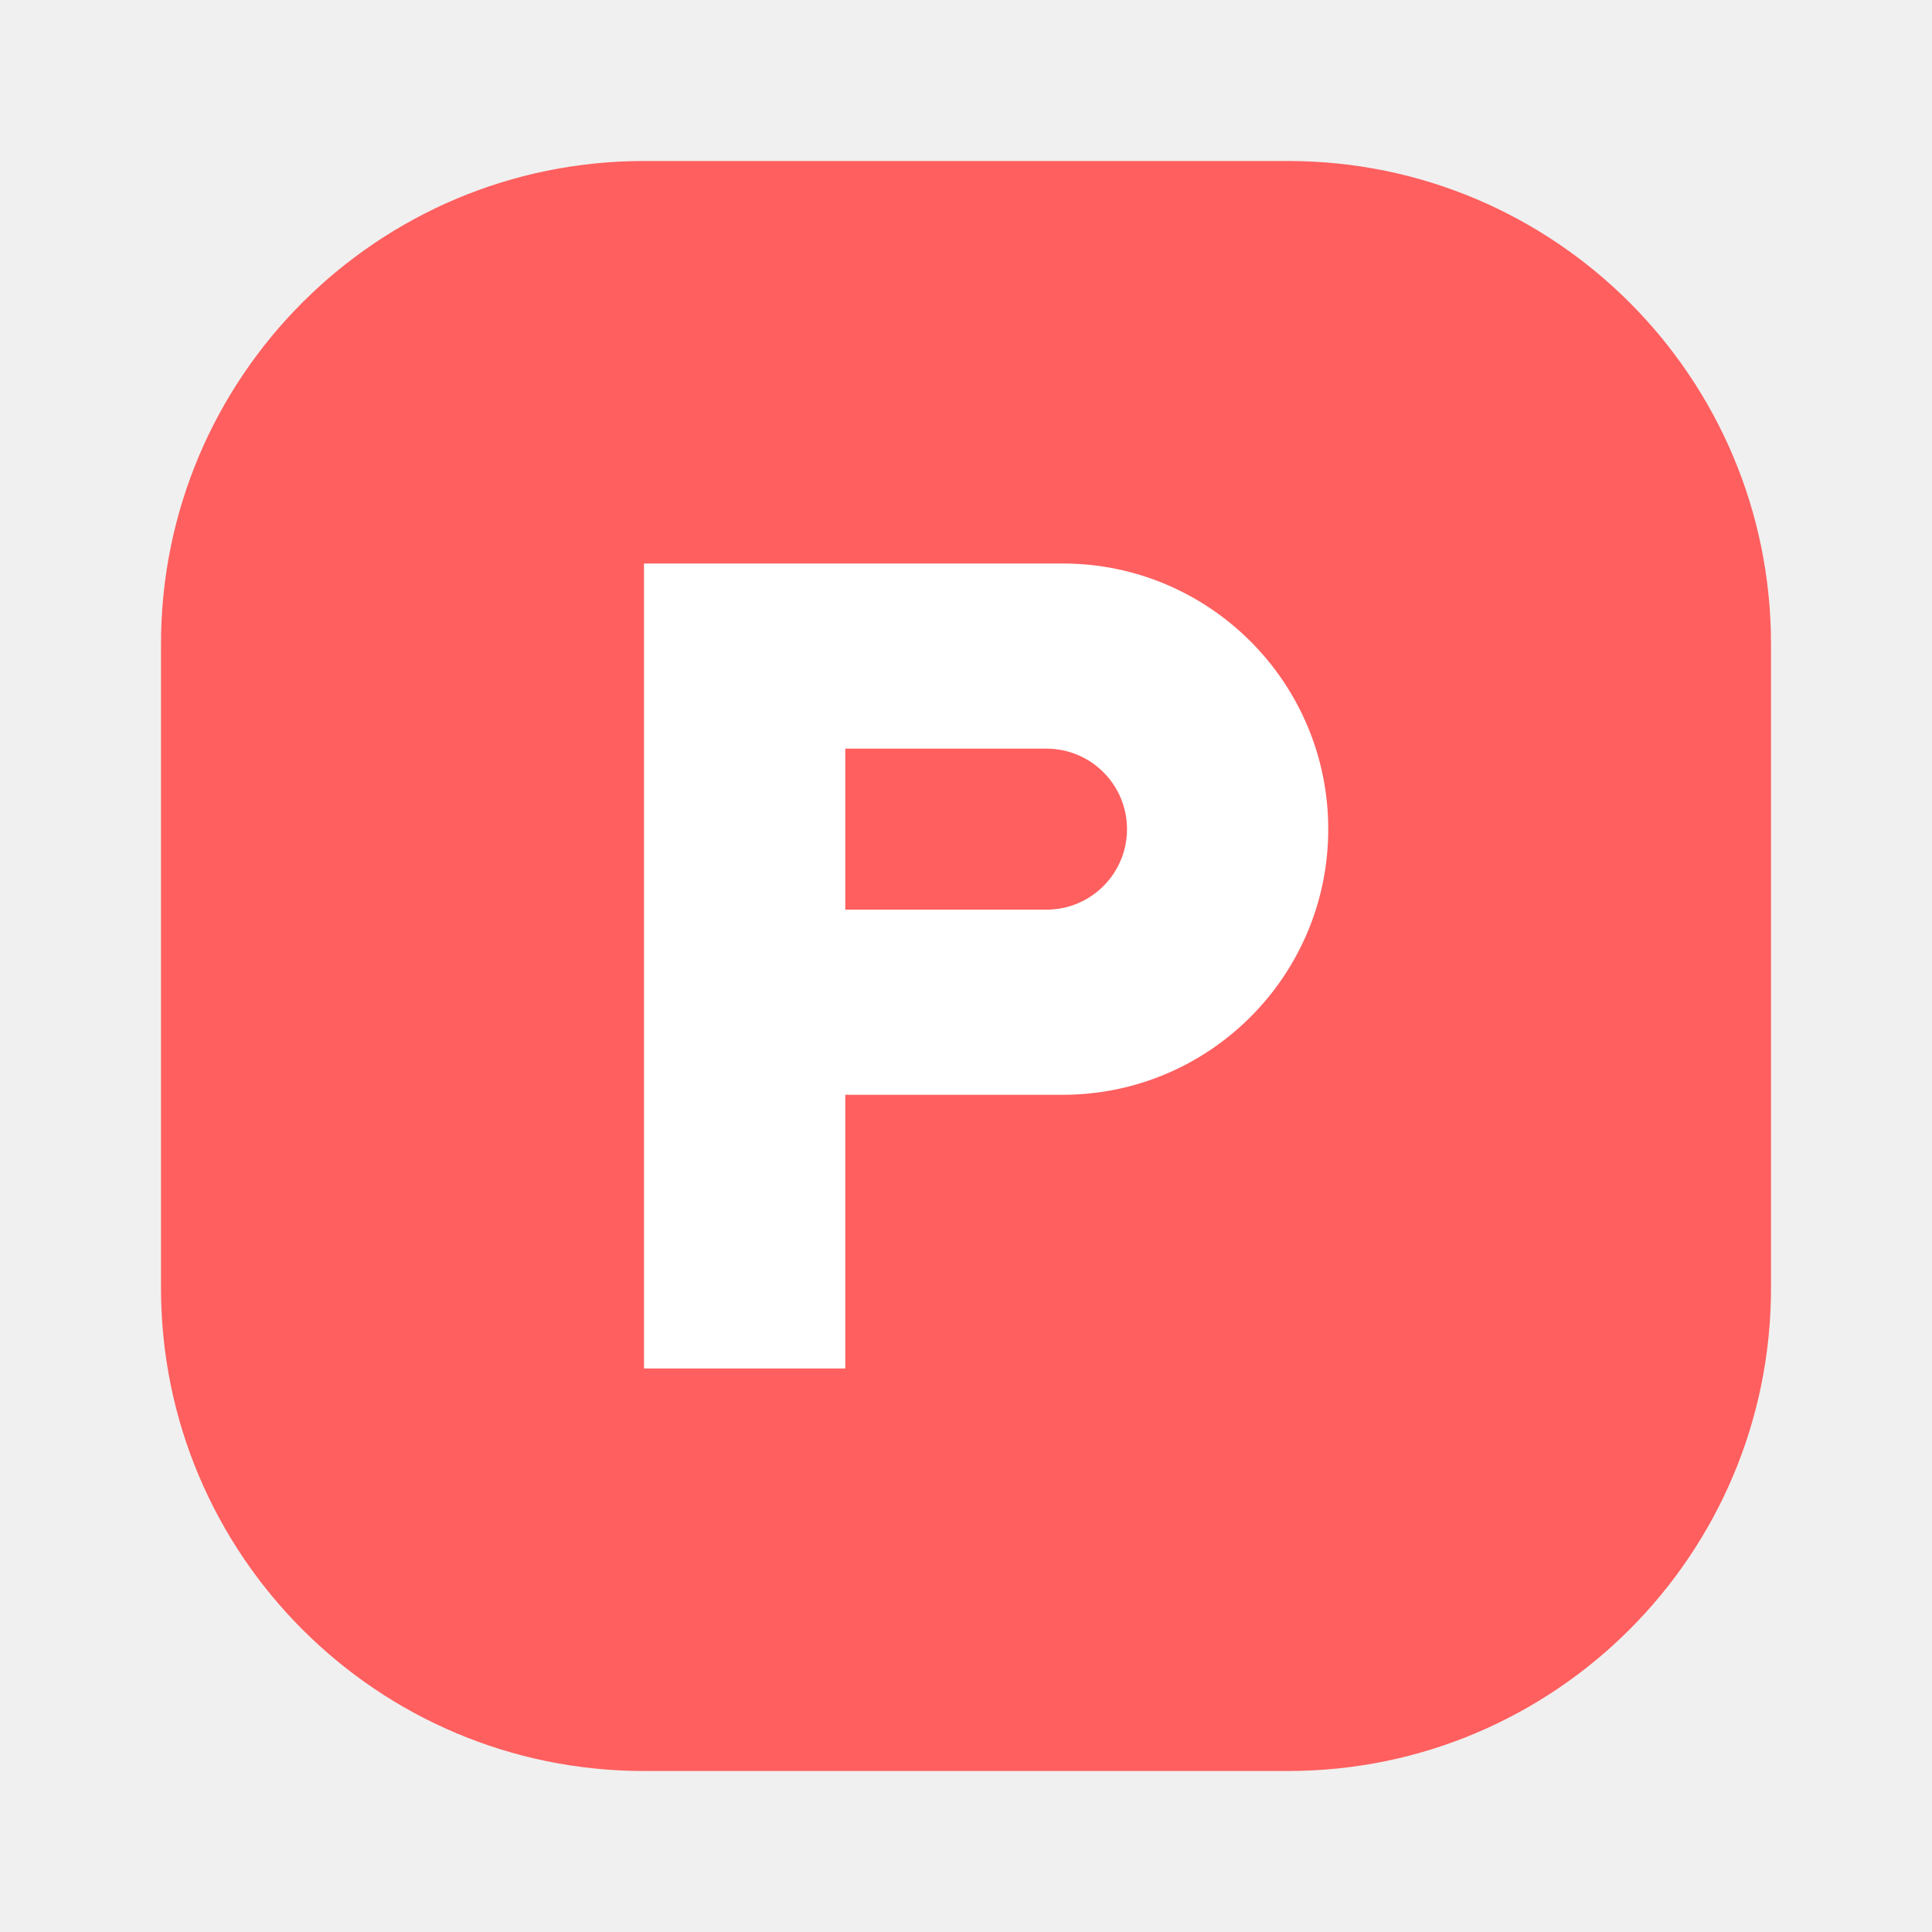
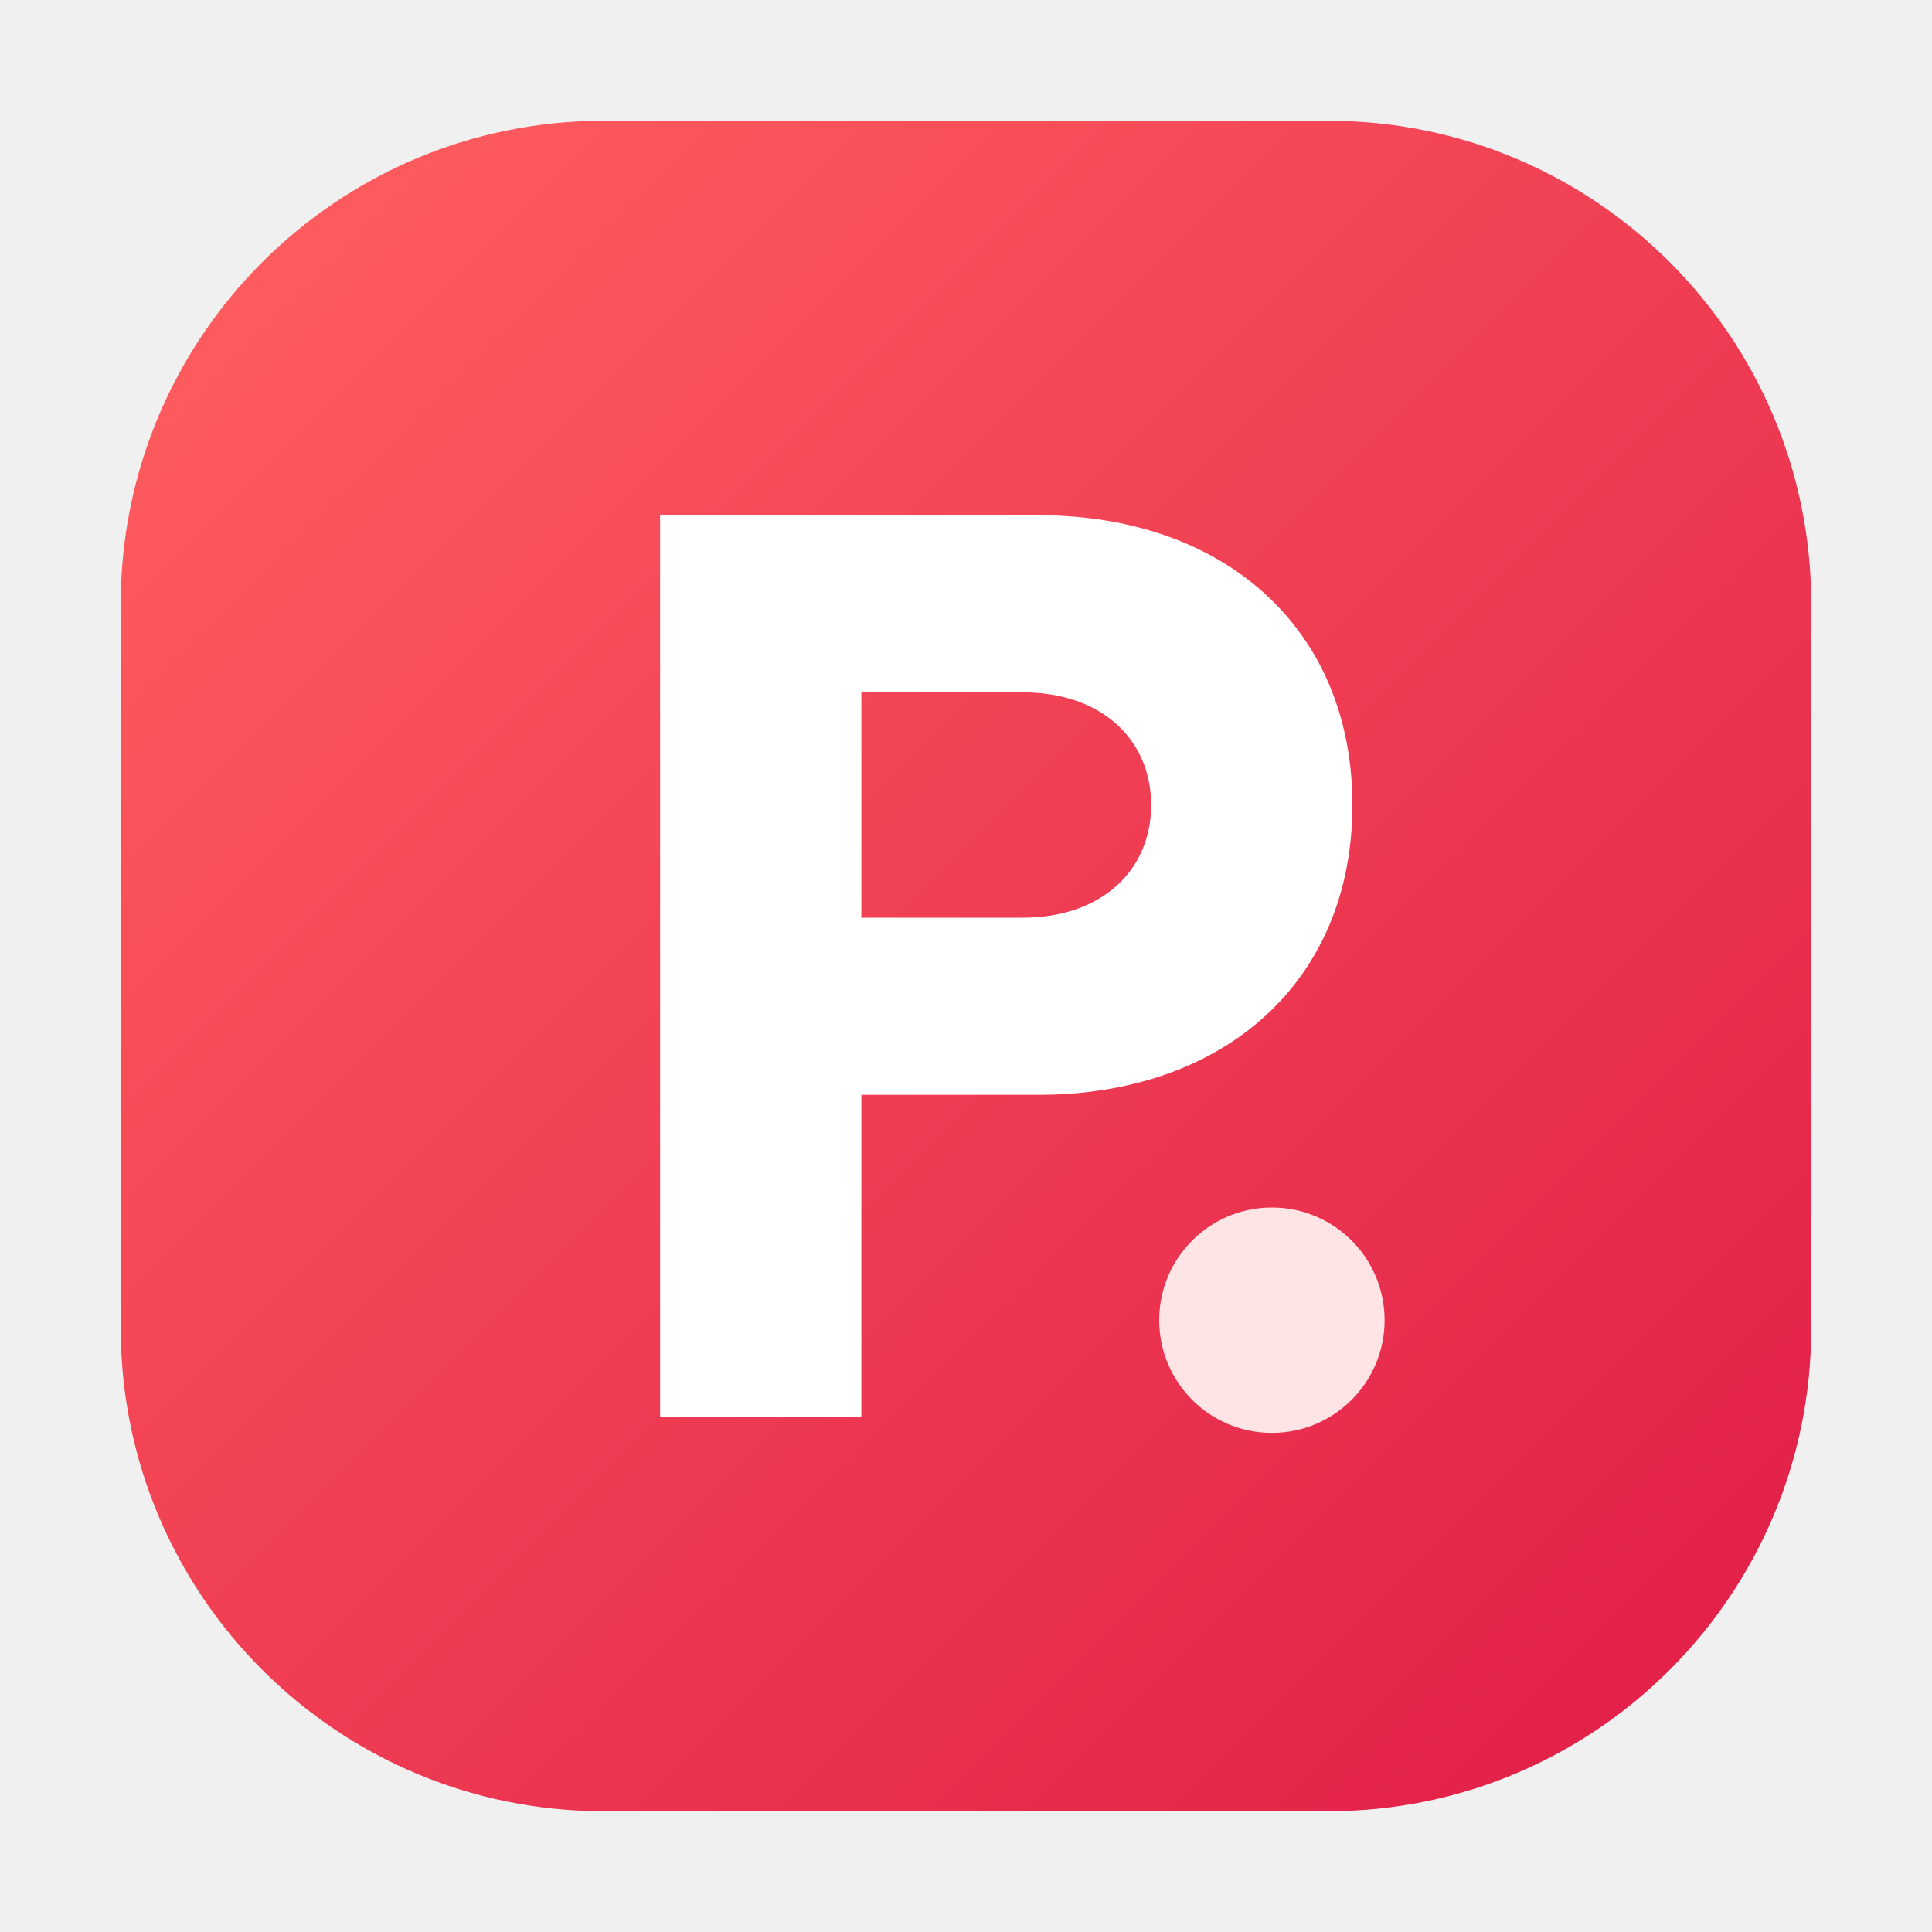
- <svg xmlns="http://www.w3.org/2000/svg" viewBox="0 0 24 24" fill="none">
-   <rect x="2" y="2" width="20" height="20" rx="6" fill="#FF5F5F" />
-   <path d="M8 7h5.2a3.3 3.3 0 0 1 0 6.6H10.5V17H8V7zm2.5 2.3v2h2.5a1 1 0 1 0 0-2h-2.5z" fill="#fff" />
+ <svg xmlns="http://www.w3.org/2000/svg" width="24" height="24" viewBox="0 0 24 24" fill="none">
+   <defs>
+     <linearGradient id="petraGrad" x1="2" y1="2" x2="22" y2="22" gradientUnits="userSpaceOnUse">
+       <stop offset="0%" stop-color="#FF5F5F" />
+       <stop offset="100%" stop-color="#E11D48" />
+     </linearGradient>
+   </defs>
+   <rect x="1.5" y="1.5" width="21" height="21" rx="6" fill="url(#petraGrad)" />
+   <path d="M8.2 6.4h4.7c2.3 0 3.9 1.4 3.9 3.6s-1.6 3.6-3.9 3.6h-2.2v4H8.2V6.4Zm2.5 2.2v2.8h2c1 0 1.6-.6 1.6-1.4 0-.8-.6-1.4-1.6-1.4h-2Z" fill="#FFFFFF" />
+   <circle cx="15.8" cy="16.4" r="1.4" fill="#FFE4E6" />
</svg>
